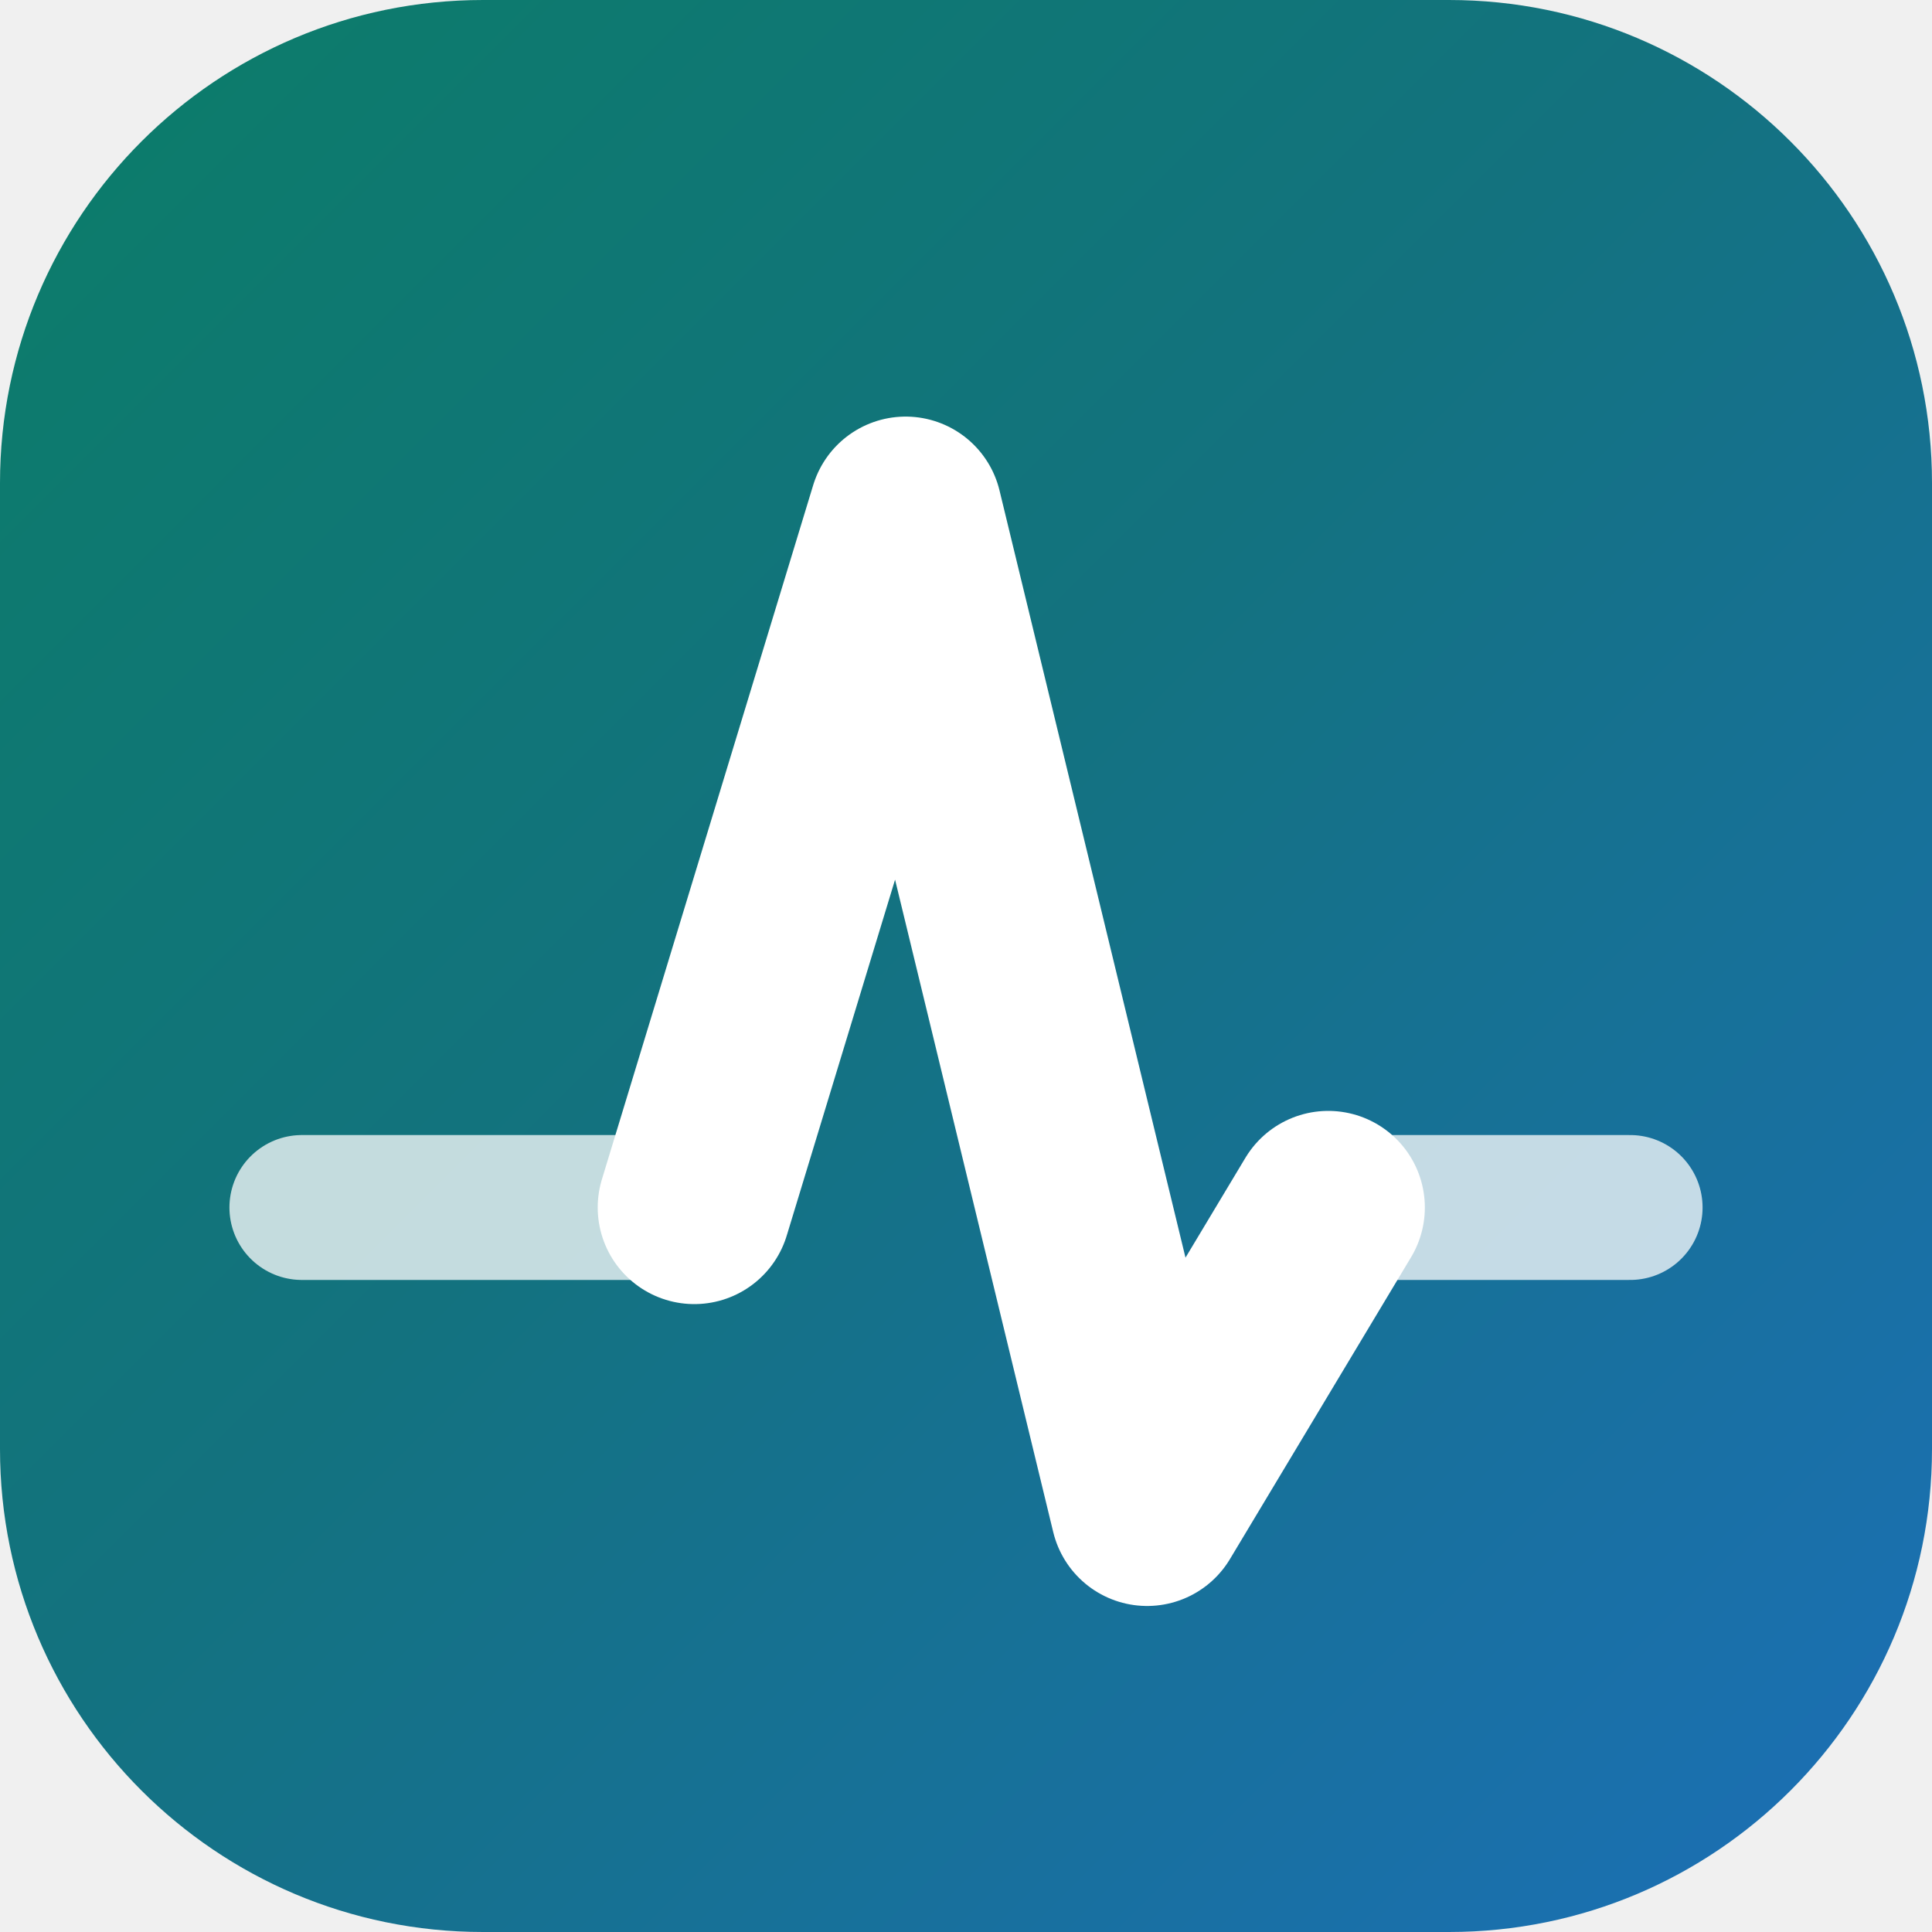
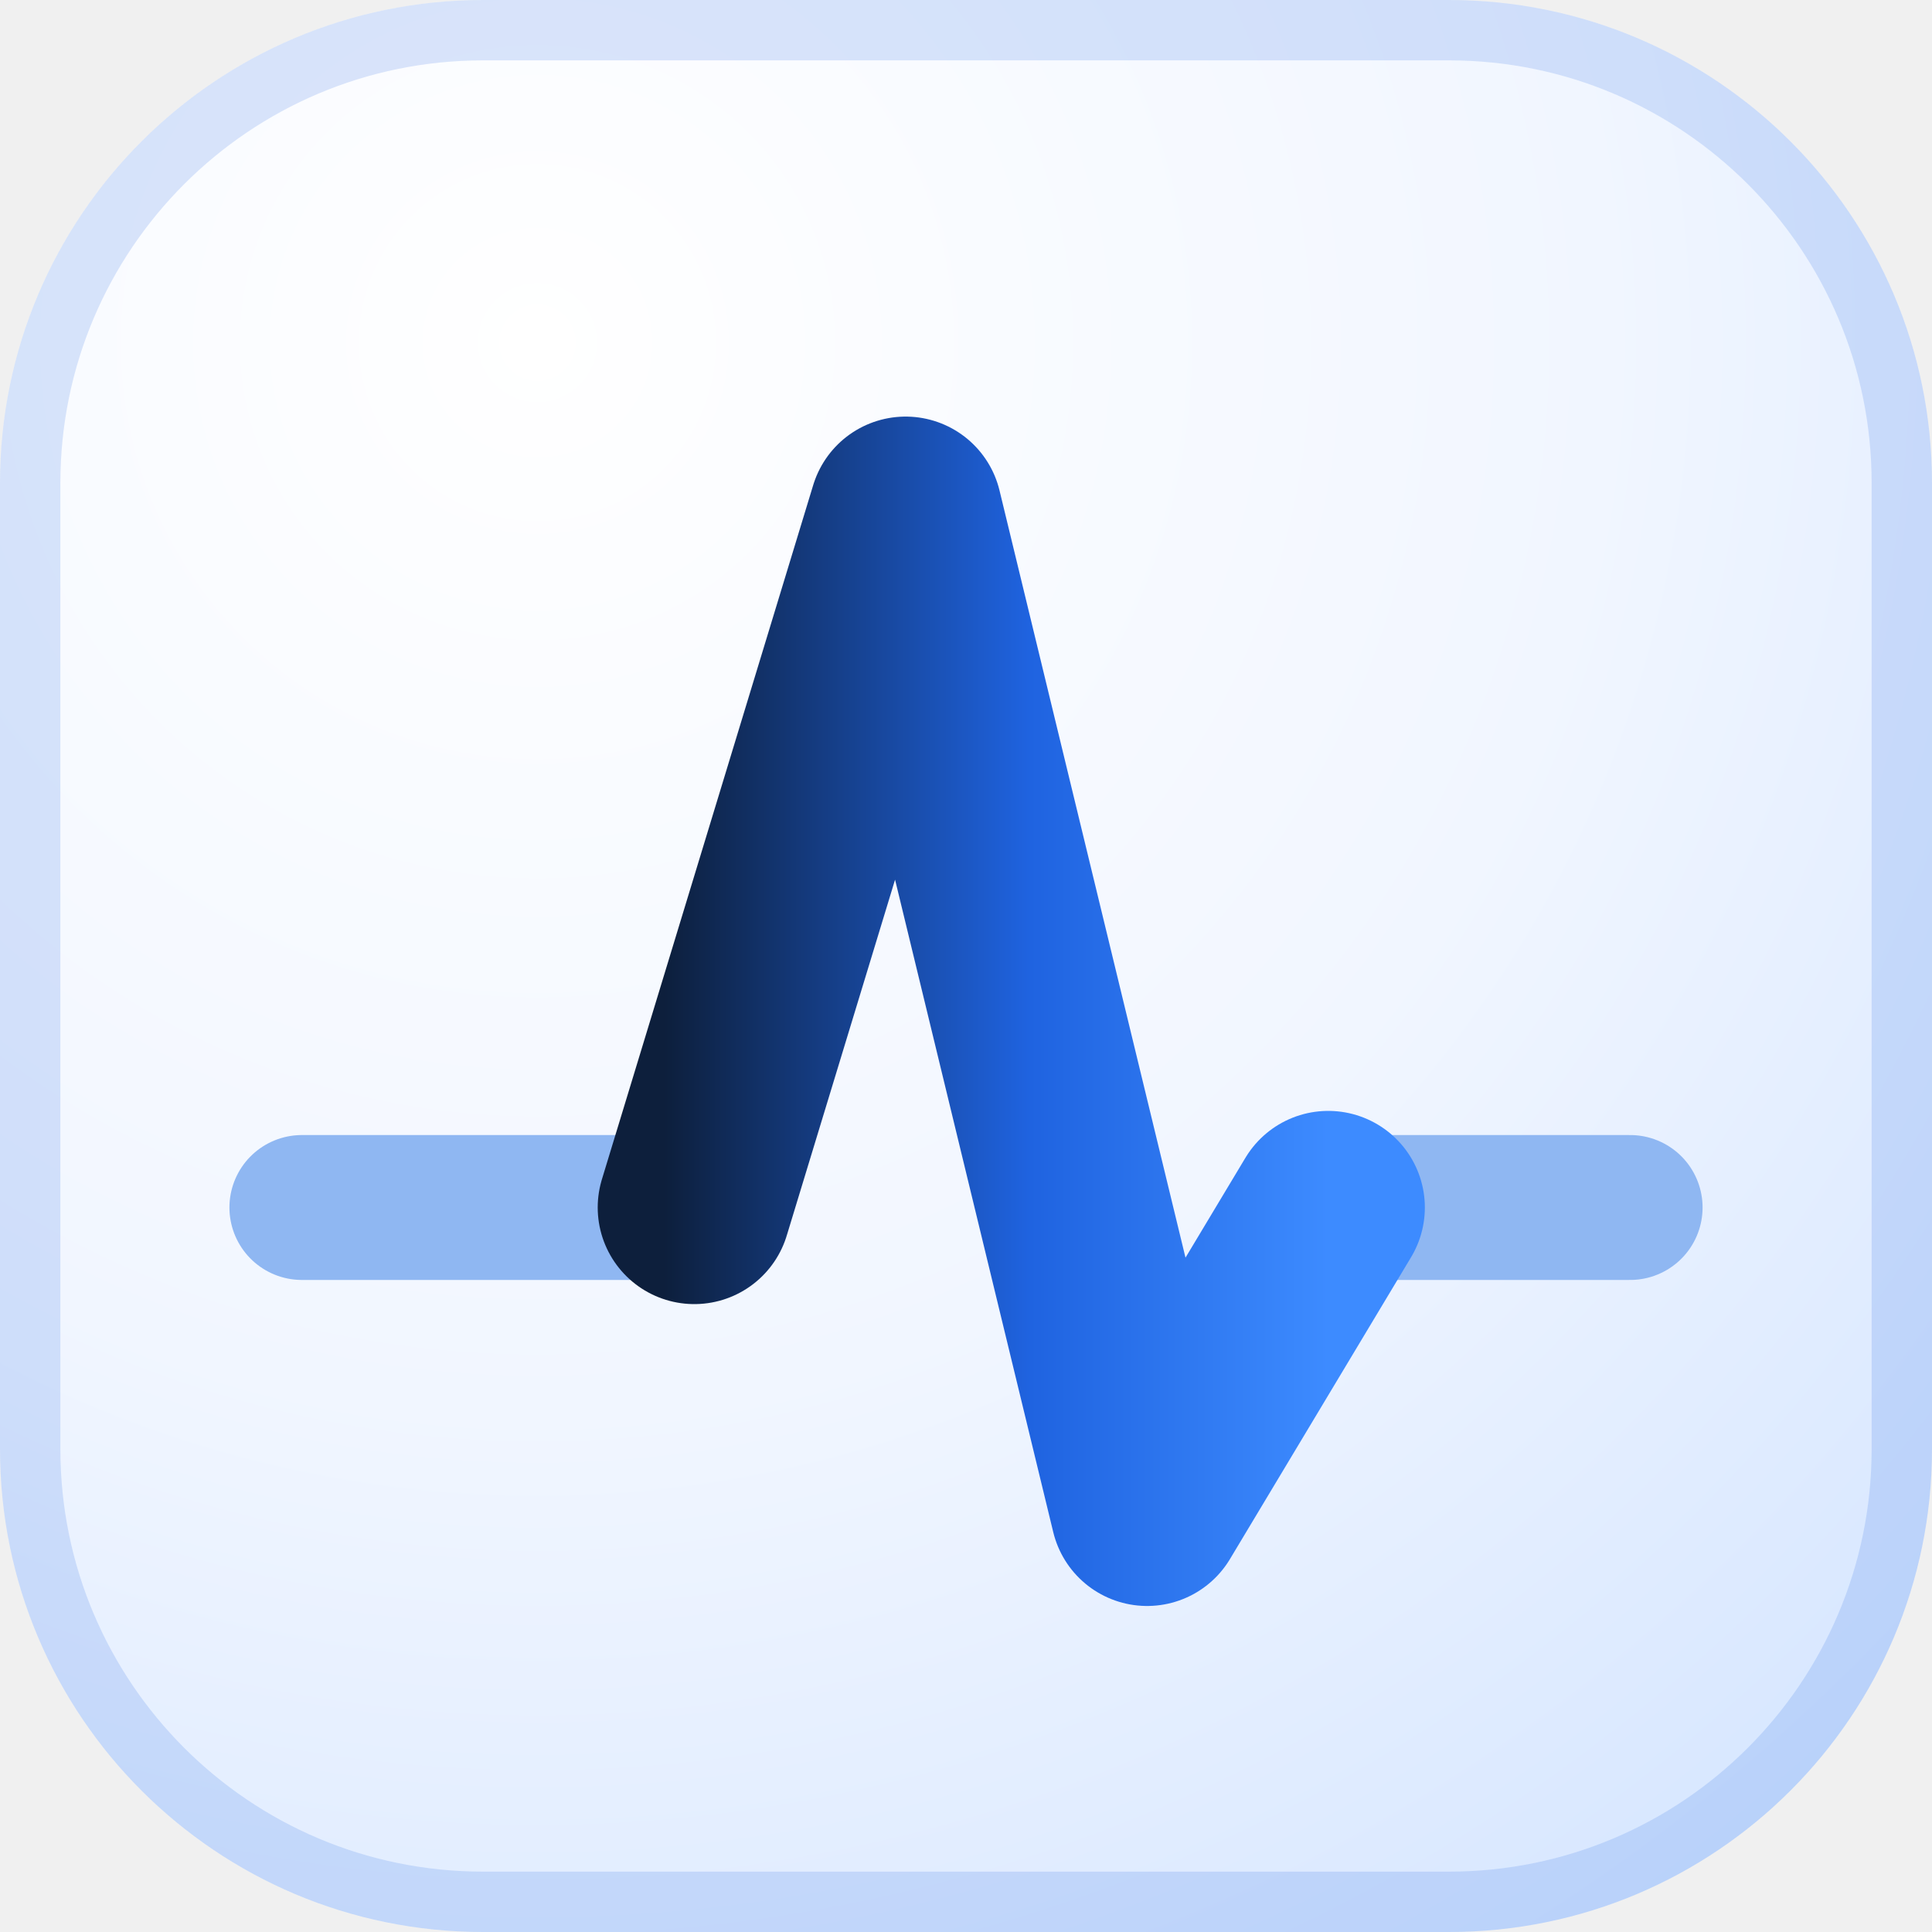
<svg xmlns="http://www.w3.org/2000/svg" viewBox="0 0 32 32">
  <defs>
-     <linearGradient id="s" x1="0" y1="0" x2="1" y2="1">
-       <stop offset="0%" stop-color="#0b7d68" />
-       <stop offset="45%" stop-color="#13727f" />
-       <stop offset="100%" stop-color="#1c6fb8" />
+     <radialGradient id="t" cx="0.28" cy="0.18" r="1">
+       <stop offset="0%" stop-color="#ffffff" />
+       <stop offset="55%" stop-color="#f1f6ff" />
+       <stop offset="100%" stop-color="#d6e6ff" />
+     </radialGradient>
+     <linearGradient id="p" x1="11" y1="0" x2="22" y2="0" gradientUnits="userSpaceOnUse">
+       <stop offset="0%" stop-color="#0d1f3c" />
+       <stop offset="55%" stop-color="#1f63e0" />
+       <stop offset="100%" stop-color="#3d8bff" />
    </linearGradient>
  </defs>
-   <rect width="32" height="32" rx="8" fill="url(#s)" />
-   <path d="M5 20 L11.5 20" stroke="#ffffff" stroke-width="2.4" stroke-linecap="round" fill="none" opacity="0.75" />
-   <path d="M22 20 L27 20" stroke="#ffffff" stroke-width="2.4" stroke-linecap="round" fill="none" opacity="0.75" />
-   <path d="M11.5 20 L15 8.5 L19 25 L22 20" stroke="#ffffff" stroke-width="3.2" stroke-linecap="round" stroke-linejoin="round" fill="none" />
+   <rect width="32" height="32" rx="8" fill="url(#t)" />
+   <rect x="0.5" y="0.5" width="31" height="31" rx="7.5" fill="none" stroke="#1f63e0" stroke-opacity="0.16" />
+   <path d="M5 20 L11.5 20" stroke="#8fb7f2" stroke-width="2.4" stroke-linecap="round" fill="none" />
+   <path d="M22 20 L27 20" stroke="#8fb7f2" stroke-width="2.4" stroke-linecap="round" fill="none" />
+   <path d="M11.5 20 L15 8.5 L19 25 L22 20" stroke="url(#p)" stroke-width="3.2" stroke-linecap="round" stroke-linejoin="round" fill="none" />
</svg>
